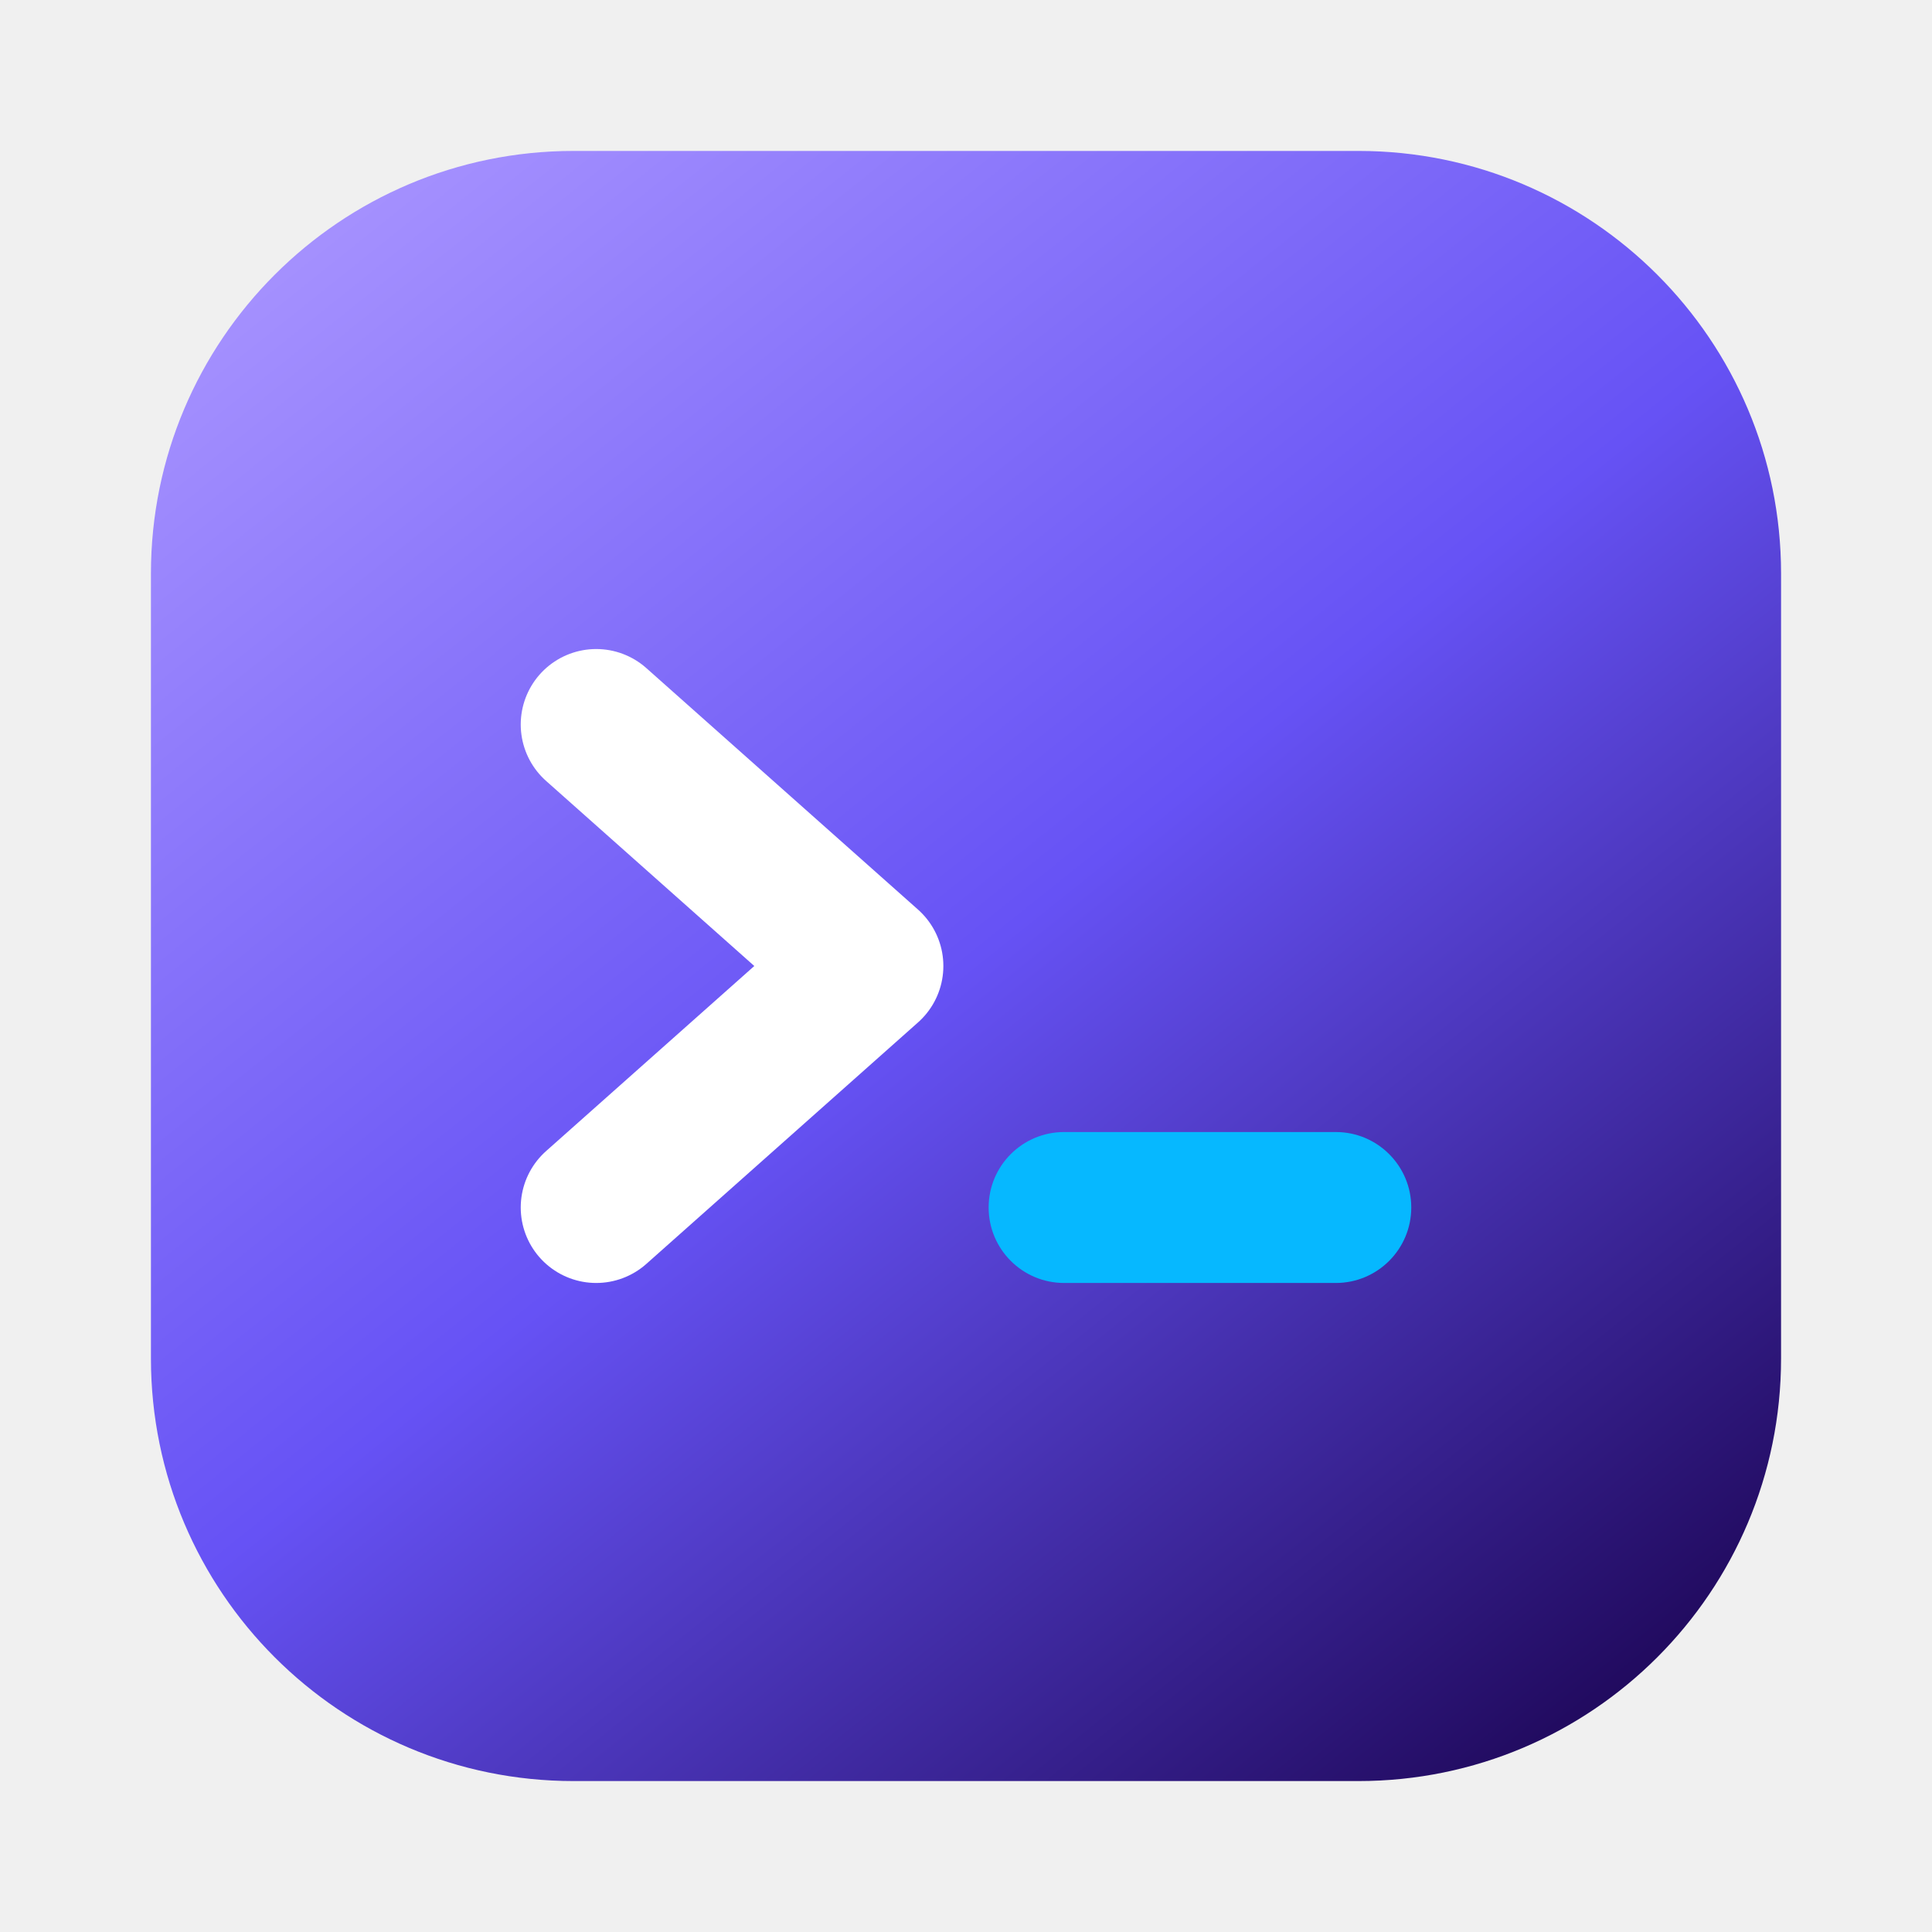
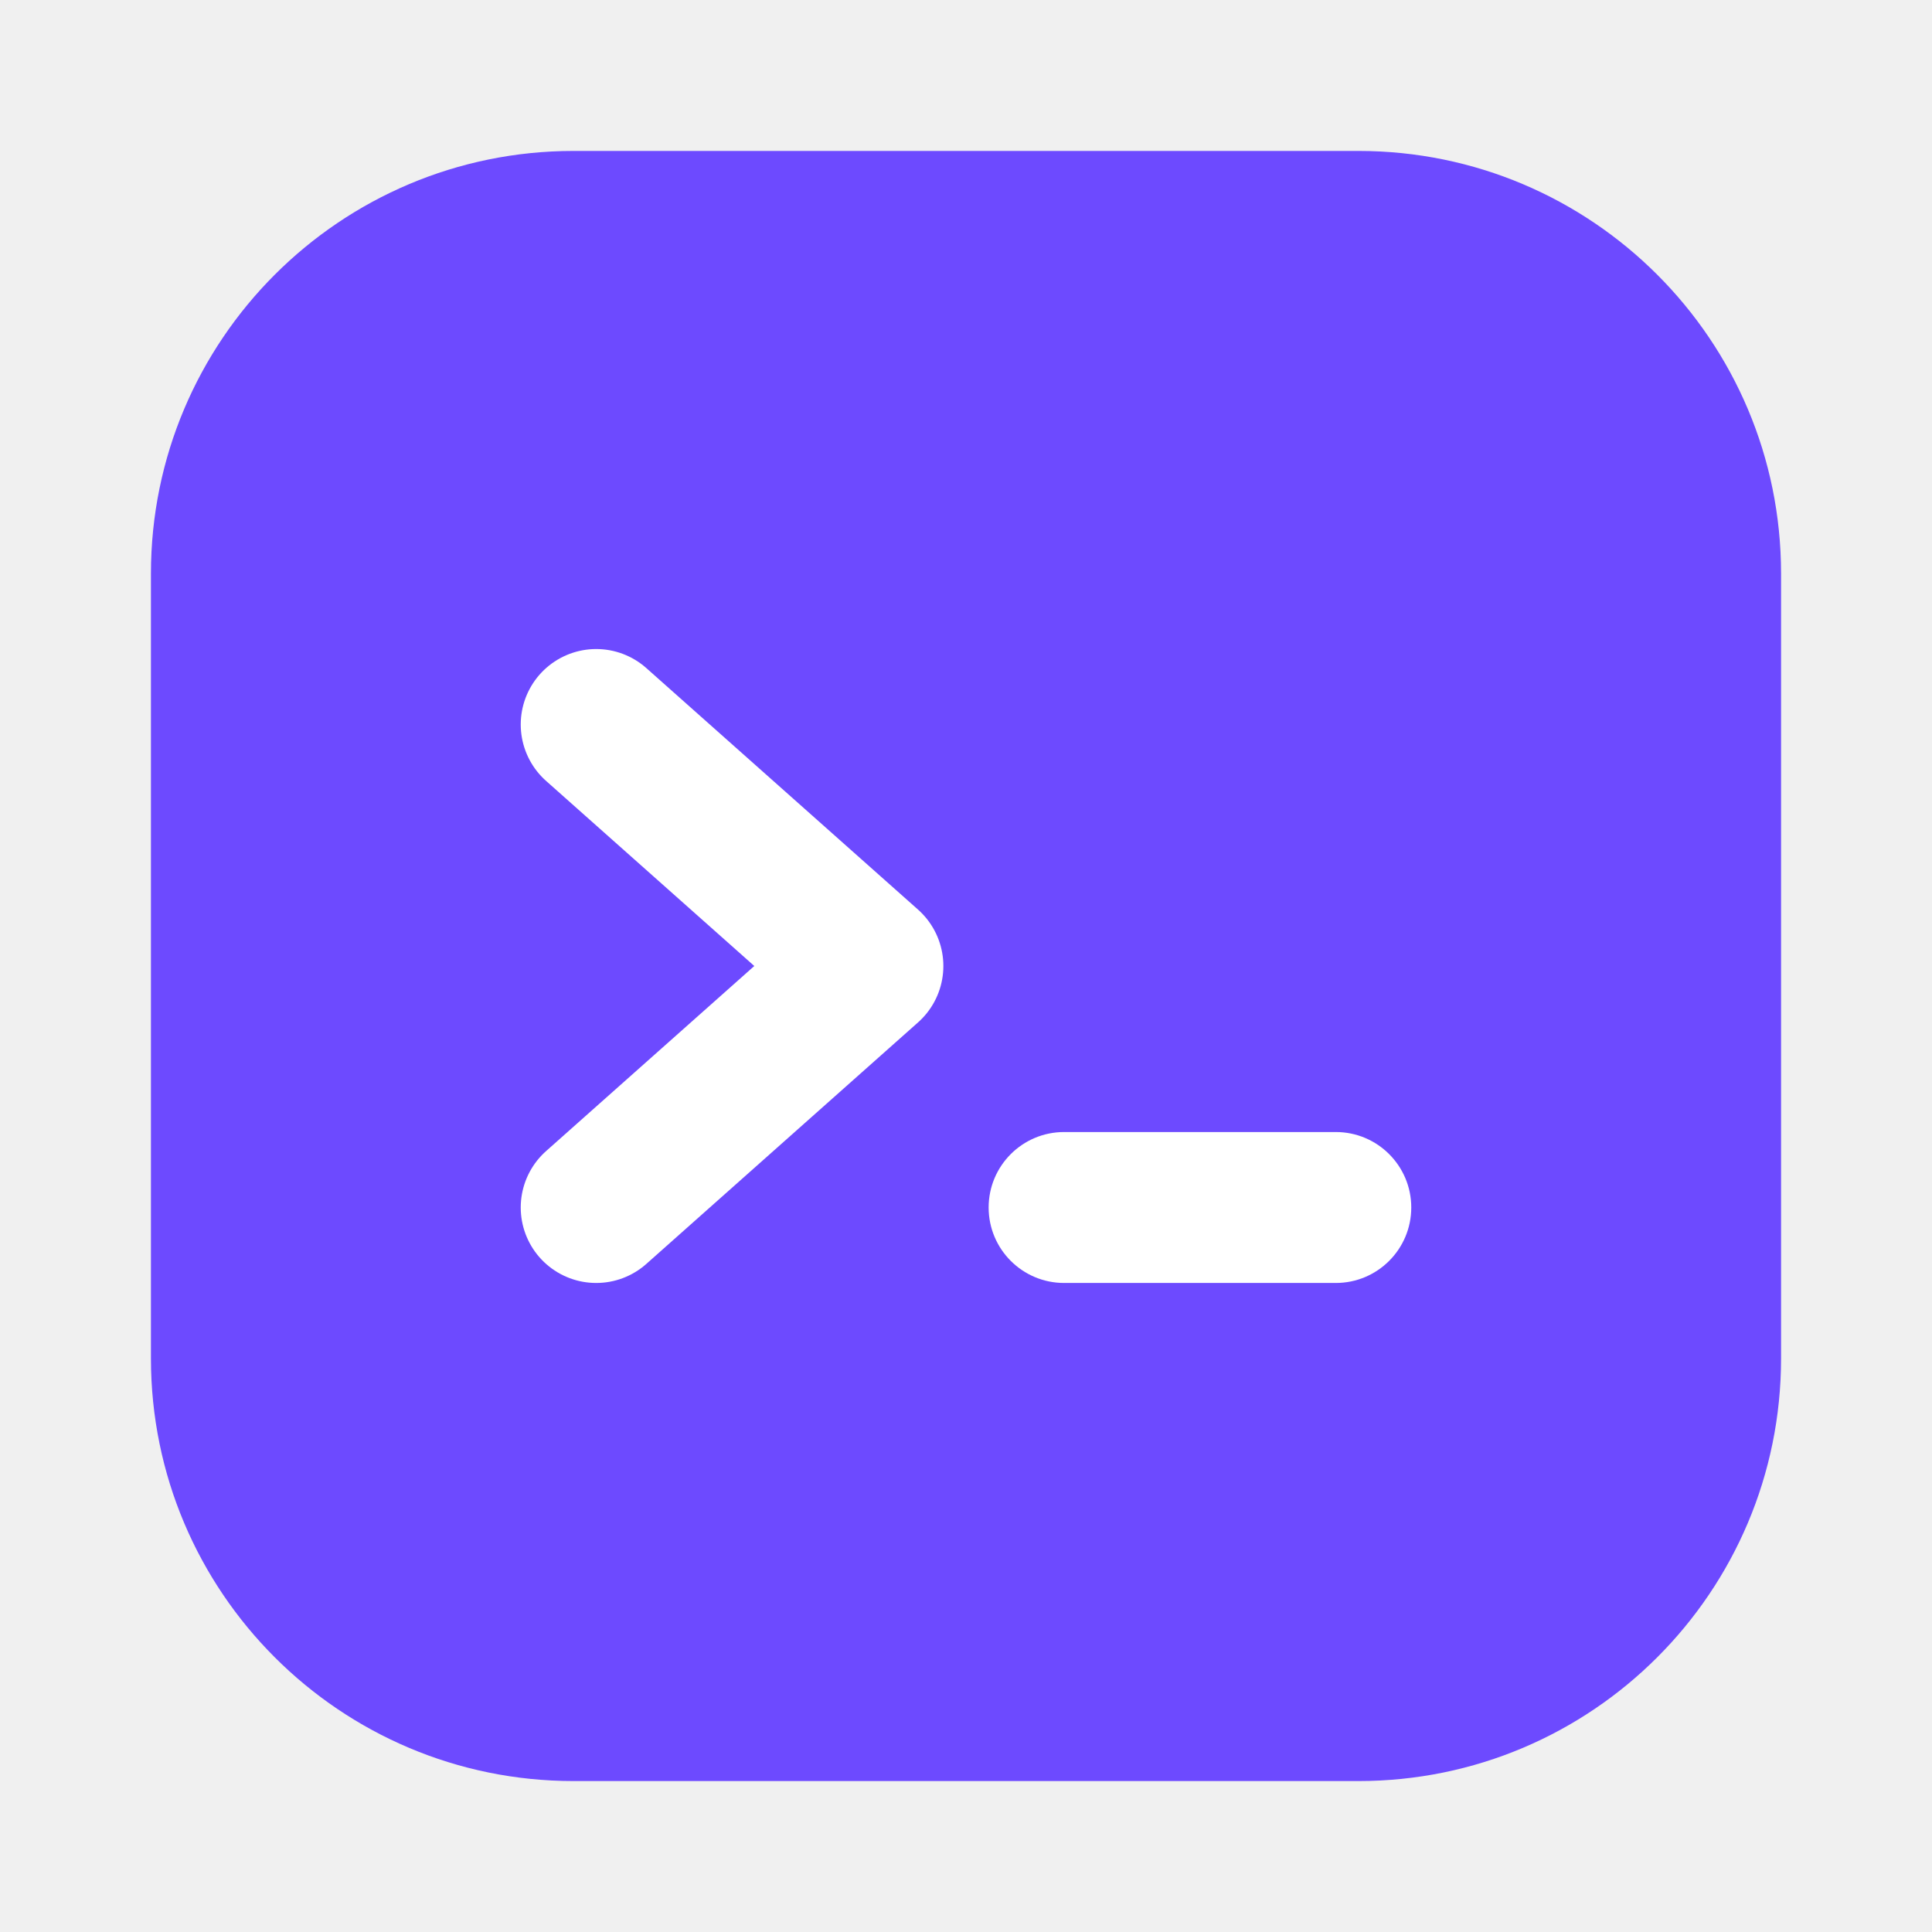
<svg xmlns="http://www.w3.org/2000/svg" viewBox="0 0 256 256" width="256" height="256" role="img" aria-label="proton-cli">
-   <defs>
-     <linearGradient id="tile" x1="0.1" y1="0" x2="0.9" y2="1">
-       <stop offset="0" stop-color="#A995FF" />
-       <stop offset="0.5" stop-color="#6652F5" />
-       <stop offset="1" stop-color="#1C0554" />
-     </linearGradient>
-   </defs>
-   <rect x="20" y="20" width="216" height="216" rx="56" fill="url(#tile)" />
+   <rect x="20" y="20" width="216" height="216" rx="56" fill="#6D4AFF" />
  <polyline points="79,96 115,128 79,160" fill="none" stroke="#FFFFFF" stroke-width="20" stroke-linecap="round" stroke-linejoin="round" />
-   <rect x="131" y="150" width="56" height="20" rx="10" fill="#06B8FF" />
+   <rect x="131" y="150" width="56" height="20" rx="10" fill="#FFFFFF" />
</svg>
